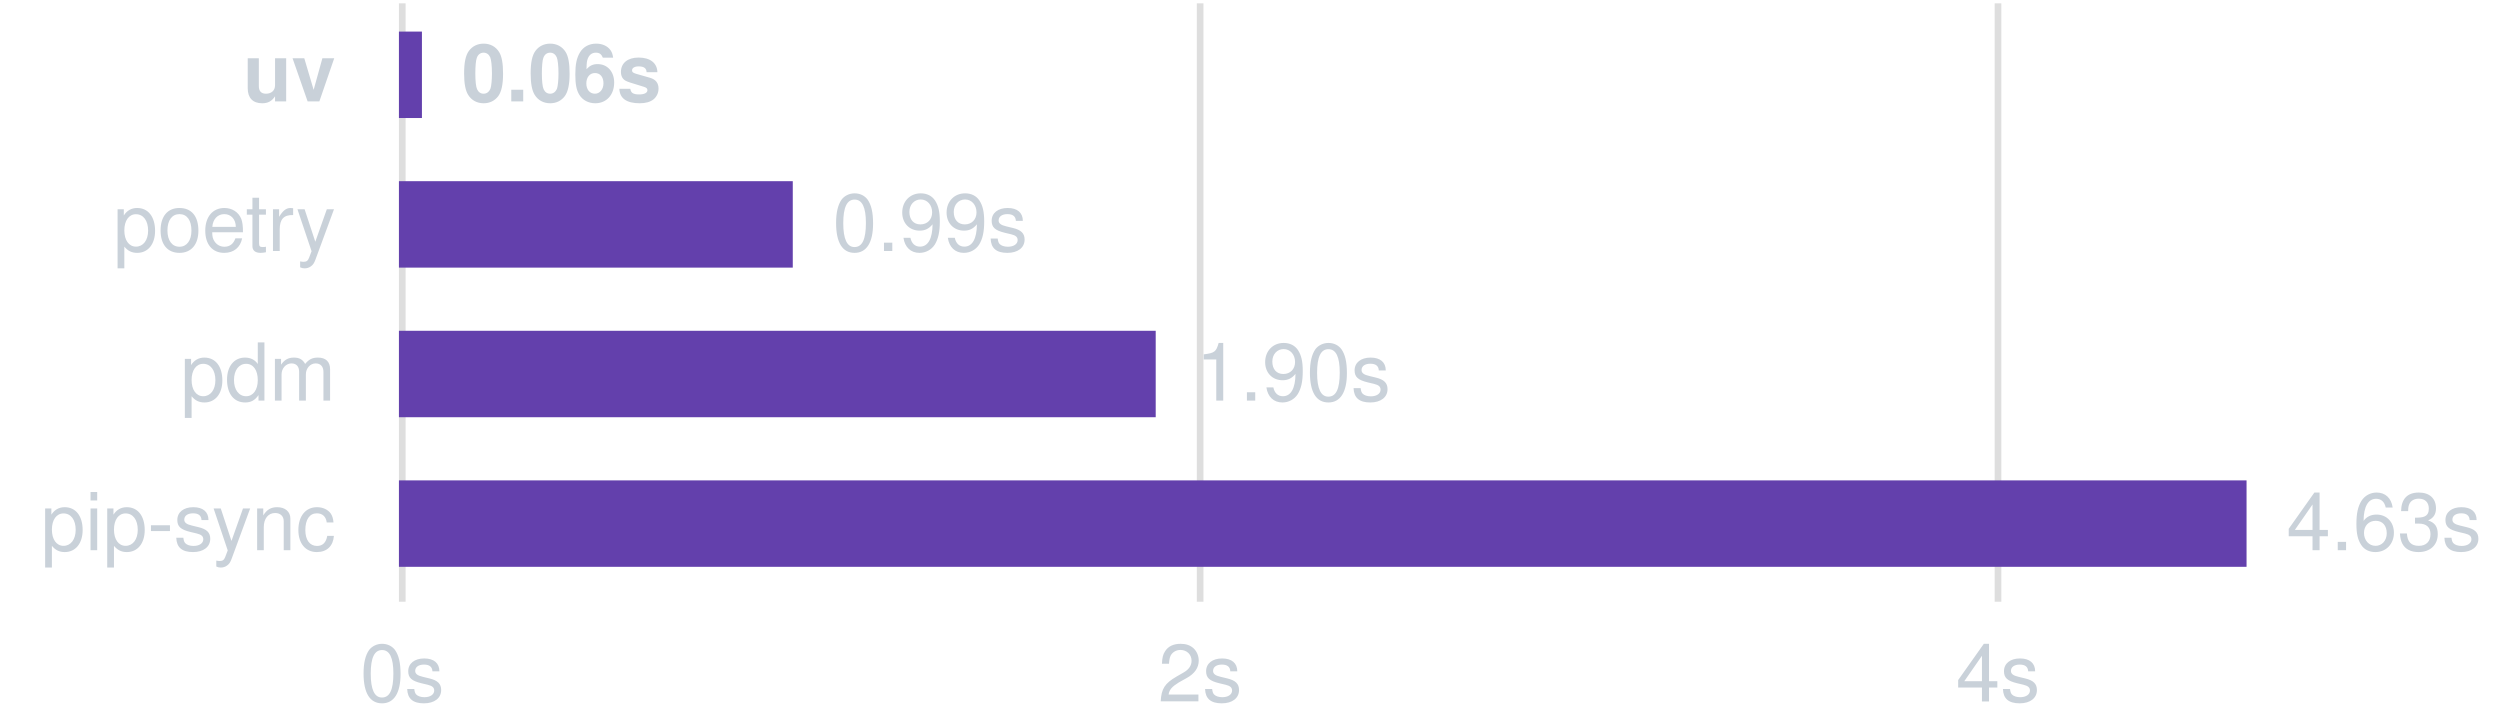
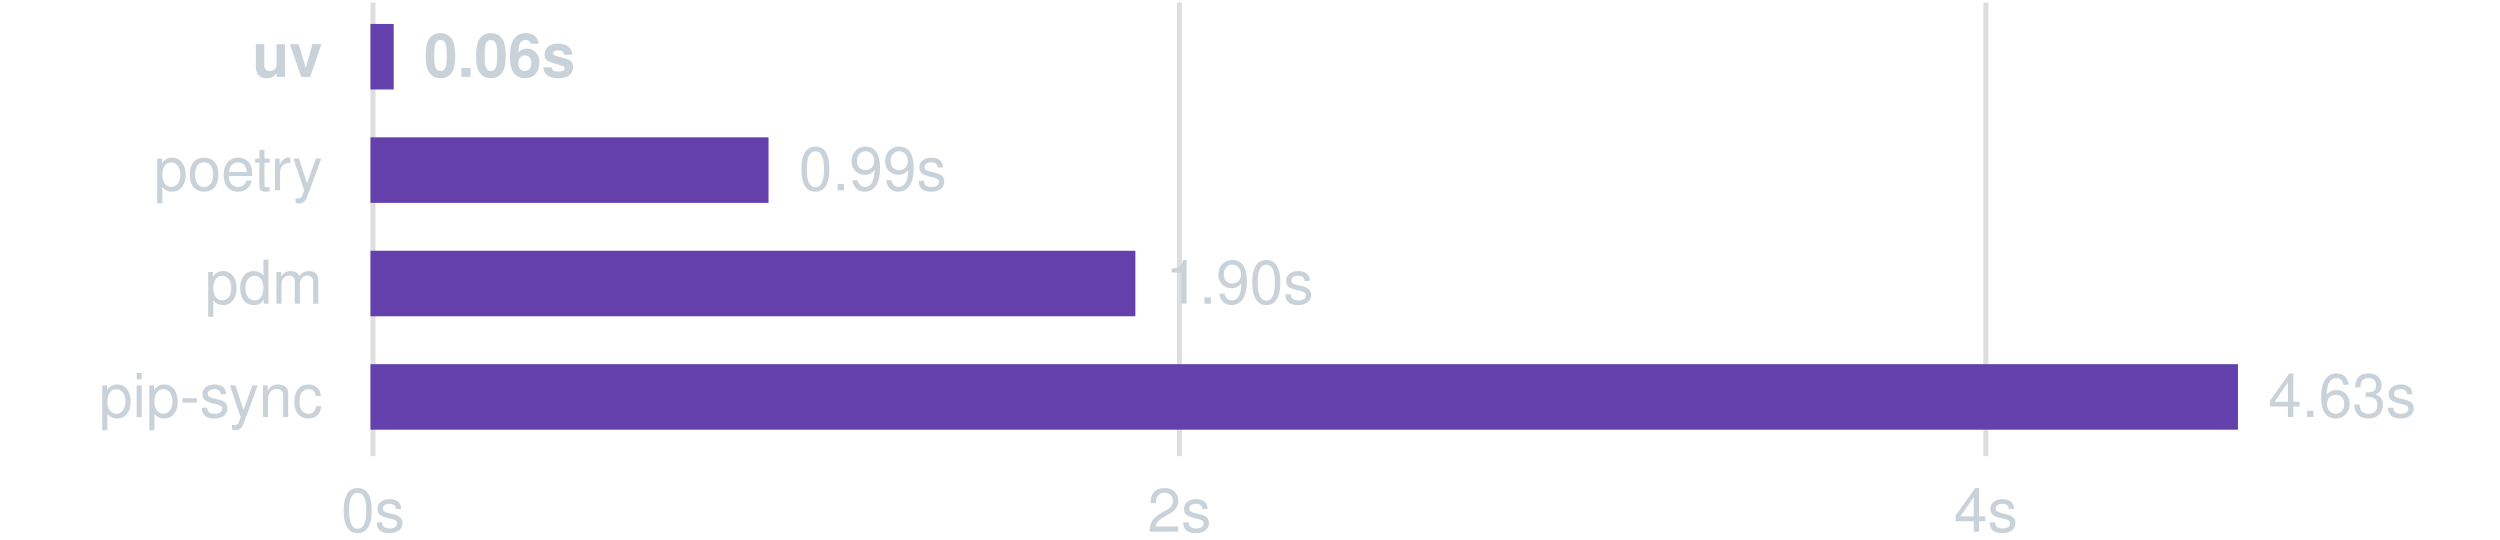
- <svg xmlns="http://www.w3.org/2000/svg" version="1.1" class="marks" width="376" height="107" viewBox="0 0 376 107">
+ <svg xmlns="http://www.w3.org/2000/svg" version="1.1" width="496" height="107" viewBox="0 0 469 107">
  <g fill="none" stroke-miterlimit="10" transform="translate(60,0)">
-     <g class="mark-group role-frame root" role="graphics-object" aria-roledescription="group mark container">
+     <g role="graphics-object" aria-roledescription="group mark container">
      <g transform="translate(0,0)">
-         <path class="background" aria-hidden="true" d="M0,0h0v0h0Z" />
+         <path aria-hidden="true" d="M0,0h0v0h0Z" />
        <g>
-           <g class="mark-group role-scope cell" role="graphics-object" aria-roledescription="group mark container">
+           <g role="graphics-object" aria-roledescription="group mark container">
            <g transform="translate(0,0)">
-               <path class="background" aria-hidden="true" d="M0,0h300v90h-300Z" />
+               <path aria-hidden="true" d="M0,0h400v90h-400Z" />
              <g>
-                 <g class="mark-group role-axis" aria-hidden="true">
+                 <g aria-hidden="true">
                  <g transform="translate(0.5,90.5)">
-                     <path class="background" aria-hidden="true" d="M0,0h0v0h0Z" pointer-events="none" />
+                     <path aria-hidden="true" d="M0,0h0v0h0Z" pointer-events="none" />
                    <g>
-                       <g class="mark-rule role-axis-grid" pointer-events="none">
+                       <g pointer-events="none">
                        <line transform="translate(0,0)" x2="0" y2="-90" stroke="rgba(127,127,127,0.25)" stroke-width="1" opacity="1" />
-                         <line transform="translate(120,0)" x2="0" y2="-90" stroke="rgba(127,127,127,0.25)" stroke-width="1" opacity="1" />
-                         <line transform="translate(240,0)" x2="0" y2="-90" stroke="rgba(127,127,127,0.25)" stroke-width="1" opacity="1" />
+                         <line transform="translate(160,0)" x2="0" y2="-90" stroke="rgba(127,127,127,0.25)" stroke-width="1" opacity="1" />
+                         <line transform="translate(320,0)" x2="0" y2="-90" stroke="rgba(127,127,127,0.25)" stroke-width="1" opacity="1" />
                      </g>
                    </g>
-                     <path class="foreground" aria-hidden="true" d="" pointer-events="none" display="none" />
+                     <path aria-hidden="true" d="" pointer-events="none" display="none" />
                  </g>
                </g>
-                 <g class="mark-group role-axis" role="graphics-symbol" aria-roledescription="axis" aria-label="X-axis for a linear scale with values from 0 to 5">
+                 <g role="graphics-symbol" aria-roledescription="axis" aria-label="X-axis for a linear scale with values from 0 to 5">
                  <g transform="translate(0.5,90.5)">
-                     <path class="background" aria-hidden="true" d="M0,0h0v0h0Z" pointer-events="none" />
+                     <path aria-hidden="true" d="M0,0h0v0h0Z" pointer-events="none" />
                    <g>
-                       <g class="mark-rule role-axis-tick" pointer-events="none">
+                       <g pointer-events="none">
                        <line transform="translate(0,0)" x2="0" y2="0" stroke="rgba(127,127,127,0.25)" stroke-width="1" opacity="1" />
-                         <line transform="translate(120,0)" x2="0" y2="0" stroke="rgba(127,127,127,0.25)" stroke-width="1" opacity="1" />
-                         <line transform="translate(240,0)" x2="0" y2="0" stroke="rgba(127,127,127,0.25)" stroke-width="1" opacity="1" />
+                         <line transform="translate(160,0)" x2="0" y2="0" stroke="rgba(127,127,127,0.25)" stroke-width="1" opacity="1" />
+                         <line transform="translate(320,0)" x2="0" y2="0" stroke="rgba(127,127,127,0.25)" stroke-width="1" opacity="1" />
                      </g>
-                       <g class="mark-text role-axis-label" pointer-events="none">
+                       <g pointer-events="none">
                        <text text-anchor="middle" transform="translate(0,15)" font-family="-apple-system,BlinkMacSystemFont,&quot;Segoe UI&quot;,Helvetica,Arial,sans-serif,&quot;Apple Color Emoji&quot;,&quot;Segoe UI Emoji&quot;" font-size="12px" fill="#C9D1D9" opacity="1">0s
                        </text>
-                         <text text-anchor="middle" transform="translate(120,15)" font-family="-apple-system,BlinkMacSystemFont,&quot;Segoe UI&quot;,Helvetica,Arial,sans-serif,&quot;Apple Color Emoji&quot;,&quot;Segoe UI Emoji&quot;" font-size="12px" fill="#C9D1D9" opacity="1">2s
+                         <text text-anchor="middle" transform="translate(160,15)" font-family="-apple-system,BlinkMacSystemFont,&quot;Segoe UI&quot;,Helvetica,Arial,sans-serif,&quot;Apple Color Emoji&quot;,&quot;Segoe UI Emoji&quot;" font-size="12px" fill="#C9D1D9" opacity="1">2s
                        </text>
-                         <text text-anchor="middle" transform="translate(240,15)" font-family="-apple-system,BlinkMacSystemFont,&quot;Segoe UI&quot;,Helvetica,Arial,sans-serif,&quot;Apple Color Emoji&quot;,&quot;Segoe UI Emoji&quot;" font-size="12px" fill="#C9D1D9" opacity="1">4s
+                         <text text-anchor="middle" transform="translate(320,15)" font-family="-apple-system,BlinkMacSystemFont,&quot;Segoe UI&quot;,Helvetica,Arial,sans-serif,&quot;Apple Color Emoji&quot;,&quot;Segoe UI Emoji&quot;" font-size="12px" fill="#C9D1D9" opacity="1">4s
                        </text>
                      </g>
                    </g>
-                     <path class="foreground" aria-hidden="true" d="" pointer-events="none" display="none" />
+                     <path aria-hidden="true" d="" pointer-events="none" display="none" />
                  </g>
                </g>
-                 <g class="mark-group role-axis" role="graphics-symbol" aria-roledescription="axis" aria-label="Y-axis for a discrete scale with 4 values: uv, poetry, pdm, pip-sync">
+                 <g role="graphics-symbol" aria-roledescription="axis" aria-label="Y-axis for a discrete scale with 4 values: uv, poetry, pdm, pip-sync">
                  <g transform="translate(0.5,0.5)">
-                     <path class="background" aria-hidden="true" d="M0,0h0v0h0Z" pointer-events="none" />
+                     <path aria-hidden="true" d="M0,0h0v0h0Z" pointer-events="none" />
                    <g>
-                       <g class="mark-text role-axis-label" pointer-events="none">
+                       <g pointer-events="none">
                        <text text-anchor="end" transform="translate(-10,14.75)" font-family="-apple-system,BlinkMacSystemFont,&quot;Segoe UI&quot;,Helvetica,Arial,sans-serif,&quot;Apple Color Emoji&quot;,&quot;Segoe UI Emoji&quot;" font-size="12px" font-weight="bold" fill="#C9D1D9" opacity="1">uv
                        </text>
                        <text text-anchor="end" transform="translate(-10,37.25)" font-family="-apple-system,BlinkMacSystemFont,&quot;Segoe UI&quot;,Helvetica,Arial,sans-serif,&quot;Apple Color Emoji&quot;,&quot;Segoe UI Emoji&quot;" font-size="12px" fill="#C9D1D9" opacity="1">poetry
                        </text>
                        <text text-anchor="end" transform="translate(-10,59.75)" font-family="-apple-system,BlinkMacSystemFont,&quot;Segoe UI&quot;,Helvetica,Arial,sans-serif,&quot;Apple Color Emoji&quot;,&quot;Segoe UI Emoji&quot;" font-size="12px" fill="#C9D1D9" opacity="1">pdm
                        </text>
                        <text text-anchor="end" transform="translate(-10,82.25)" font-family="-apple-system,BlinkMacSystemFont,&quot;Segoe UI&quot;,Helvetica,Arial,sans-serif,&quot;Apple Color Emoji&quot;,&quot;Segoe UI Emoji&quot;" font-size="12px" fill="#C9D1D9" opacity="1">pip-sync
                        </text>
                      </g>
                    </g>
-                     <path class="foreground" aria-hidden="true" d="" pointer-events="none" display="none" />
+                     <path aria-hidden="true" d="" pointer-events="none" display="none" />
                  </g>
                </g>
-                 <g class="mark-rect role-mark child_layer_0_marks" role="graphics-object" aria-roledescription="rect mark container">
-                   <path aria-label="Sum of time: 0.0576289908; tool: uv" role="graphics-symbol" aria-roledescription="bar" d="M0,4.75h3.458v13h-3.458Z" fill="#6340AC" />
-                   <path aria-label="Sum of time: 0.9872183659; tool: poetry" role="graphics-symbol" aria-roledescription="bar" d="M0,27.25h59.233v13h-59.233Z" fill="#6340AC" />
-                   <path aria-label="Sum of time: 1.8969612492; tool: pdm" role="graphics-symbol" aria-roledescription="bar" d="M0,49.75h113.818v13h-113.818Z" fill="#6340AC" />
-                   <path aria-label="Sum of time: 4.6313483826; tool: pip-sync" role="graphics-symbol" aria-roledescription="bar" d="M0,72.25h277.881v13h-277.881Z" fill="#6340AC" />
+                 <g role="graphics-object" aria-roledescription="rect mark container">
+                   <path aria-label="Sum of time: 0.0576289908; tool: uv" role="graphics-symbol" aria-roledescription="bar" d="M0,4.75h4.61v13h-4.61Z" fill="#6340AC" />
+                   <path aria-label="Sum of time: 0.9872183659; tool: poetry" role="graphics-symbol" aria-roledescription="bar" d="M0,27.25h78.977v13h-78.977Z" fill="#6340AC" />
+                   <path aria-label="Sum of time: 1.8969612492; tool: pdm" role="graphics-symbol" aria-roledescription="bar" d="M0,49.75h151.757v13h-151.757Z" fill="#6340AC" />
+                   <path aria-label="Sum of time: 4.6313483826; tool: pip-sync" role="graphics-symbol" aria-roledescription="bar" d="M0,72.25h370.508v13h-370.508Z" fill="#6340AC" />
                </g>
-                 <g class="mark-text role-mark child_layer_1_marks" role="graphics-object" aria-roledescription="text mark container">
-                   <text aria-label="Sum of time: 0.9872183659; tool: poetry; timeFormat: 0.99s" role="graphics-symbol" aria-roledescription="text mark" text-anchor="start" transform="translate(65.2331,37.75)" font-family="-apple-system,BlinkMacSystemFont,&quot;Segoe UI&quot;,Helvetica,Arial,sans-serif,&quot;Apple Color Emoji&quot;,&quot;Segoe UI Emoji&quot;" font-size="12px" fill="#C9D1D9">0.99s
+                 <g role="graphics-object" aria-roledescription="text mark container">
+                   <text aria-label="Sum of time: 0.9872183659; tool: poetry; timeFormat: 0.99s" role="graphics-symbol" aria-roledescription="text mark" text-anchor="start" transform="translate(84.97747,37.75)" font-family="-apple-system,BlinkMacSystemFont,&quot;Segoe UI&quot;,Helvetica,Arial,sans-serif,&quot;Apple Color Emoji&quot;,&quot;Segoe UI Emoji&quot;" font-size="12px" fill="#C9D1D9">0.99s
                  </text>
-                   <text aria-label="Sum of time: 1.8969612492; tool: pdm; timeFormat: 1.90s" role="graphics-symbol" aria-roledescription="text mark" text-anchor="start" transform="translate(119.8177,60.25)" font-family="-apple-system,BlinkMacSystemFont,&quot;Segoe UI&quot;,Helvetica,Arial,sans-serif,&quot;Apple Color Emoji&quot;,&quot;Segoe UI Emoji&quot;" font-size="12px" fill="#C9D1D9">1.90s
+                   <text aria-label="Sum of time: 1.8969612492; tool: pdm; timeFormat: 1.90s" role="graphics-symbol" aria-roledescription="text mark" text-anchor="start" transform="translate(157.7569,60.25)" font-family="-apple-system,BlinkMacSystemFont,&quot;Segoe UI&quot;,Helvetica,Arial,sans-serif,&quot;Apple Color Emoji&quot;,&quot;Segoe UI Emoji&quot;" font-size="12px" fill="#C9D1D9">1.90s
                  </text>
-                   <text aria-label="Sum of time: 4.6313483826; tool: pip-sync; timeFormat: 4.63s" role="graphics-symbol" aria-roledescription="text mark" text-anchor="start" transform="translate(283.8809,82.75)" font-family="-apple-system,BlinkMacSystemFont,&quot;Segoe UI&quot;,Helvetica,Arial,sans-serif,&quot;Apple Color Emoji&quot;,&quot;Segoe UI Emoji&quot;" font-size="12px" fill="#C9D1D9">4.63s
+                   <text aria-label="Sum of time: 4.6313483826; tool: pip-sync; timeFormat: 4.63s" role="graphics-symbol" aria-roledescription="text mark" text-anchor="start" transform="translate(376.5079,82.75)" font-family="-apple-system,BlinkMacSystemFont,&quot;Segoe UI&quot;,Helvetica,Arial,sans-serif,&quot;Apple Color Emoji&quot;,&quot;Segoe UI Emoji&quot;" font-size="12px" fill="#C9D1D9">4.63s
                  </text>
                </g>
-                 <g class="mark-text role-mark child_layer_2_marks" role="graphics-object" aria-roledescription="text mark container">
-                   <text aria-label="Sum of time: 0.0576289908; tool: uv; timeFormat: 0.06s" role="graphics-symbol" aria-roledescription="text mark" text-anchor="start" transform="translate(9.457739,15.25)" font-family="-apple-system,BlinkMacSystemFont,&quot;Segoe UI&quot;,Helvetica,Arial,sans-serif,&quot;Apple Color Emoji&quot;,&quot;Segoe UI Emoji&quot;" font-size="12px" font-weight="bold" fill="#C9D1D9">0.06s
+                 <g role="graphics-object" aria-roledescription="text mark container">
+                   <text aria-label="Sum of time: 0.0576289908; tool: uv; timeFormat: 0.06s" role="graphics-symbol" aria-roledescription="text mark" text-anchor="start" transform="translate(10.61032,15.25)" font-family="-apple-system,BlinkMacSystemFont,&quot;Segoe UI&quot;,Helvetica,Arial,sans-serif,&quot;Apple Color Emoji&quot;,&quot;Segoe UI Emoji&quot;" font-size="12px" font-weight="bold" fill="#C9D1D9">0.06s
                  </text>
                </g>
              </g>
-               <path class="foreground" aria-hidden="true" d="" display="none" />
+               <path aria-hidden="true" d="" display="none" />
            </g>
          </g>
        </g>
-         <path class="foreground" aria-hidden="true" d="" display="none" />
+         <path aria-hidden="true" d="" display="none" />
      </g>
    </g>
  </g>
</svg>
